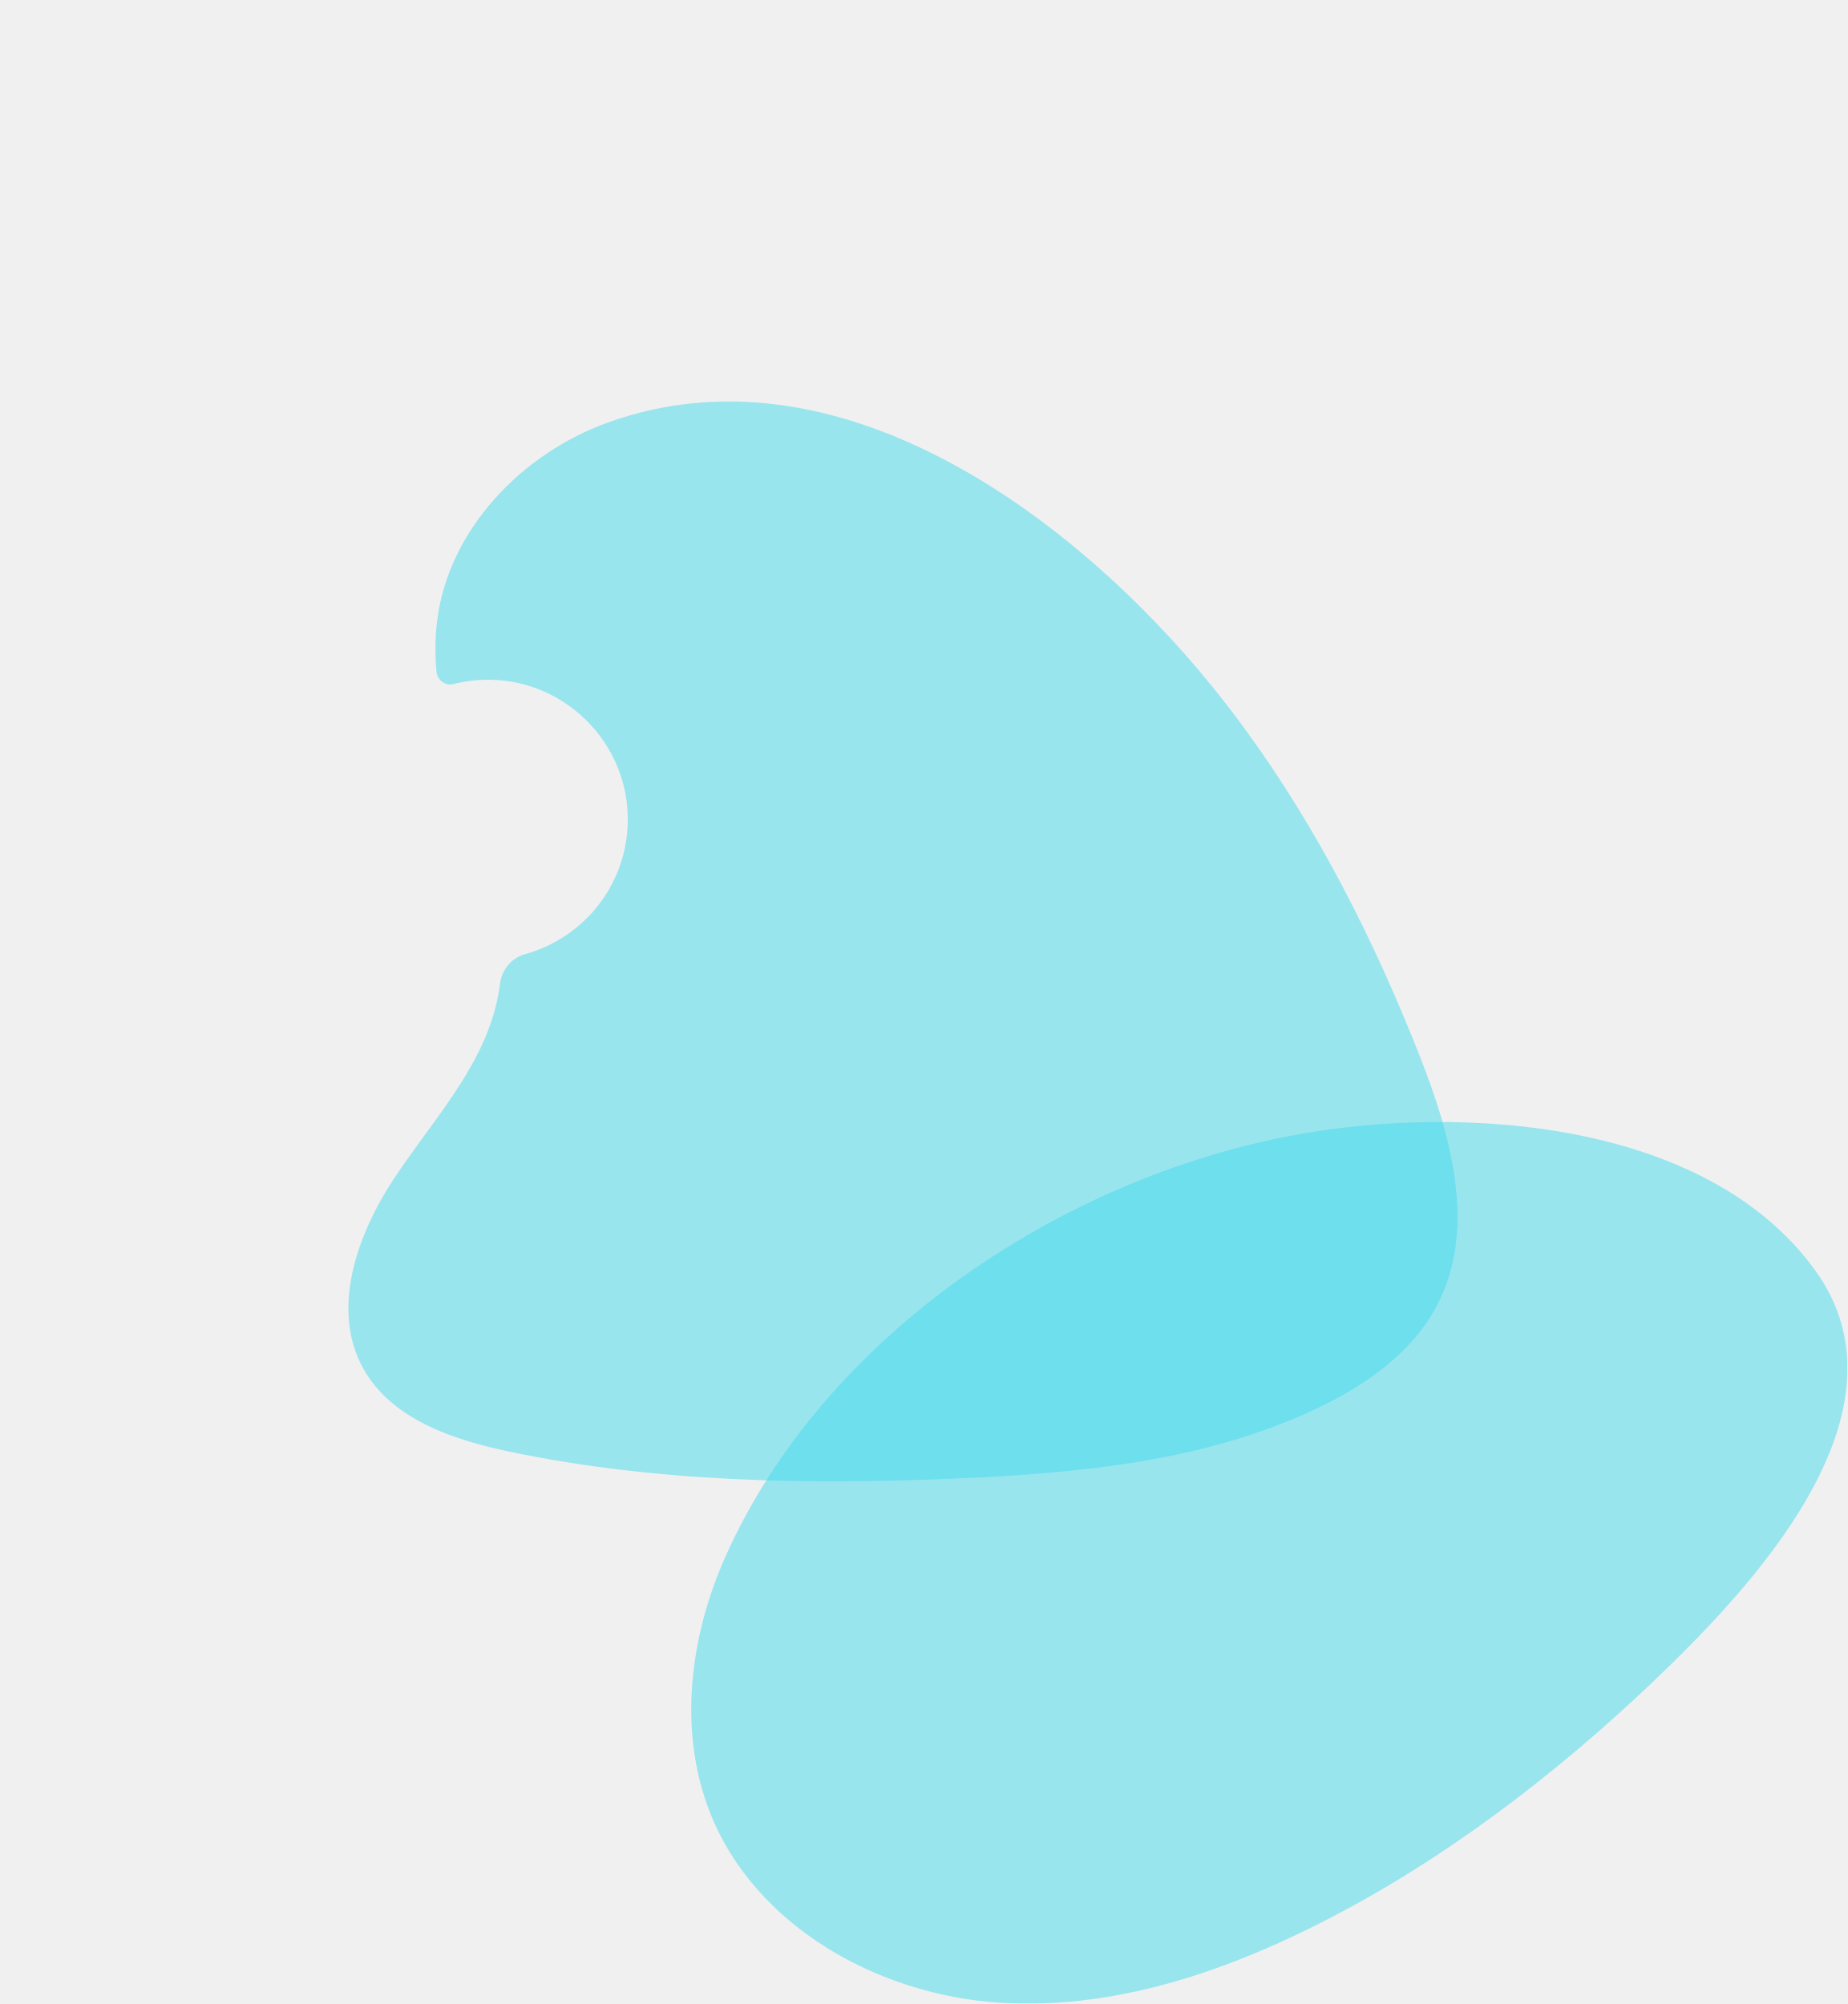
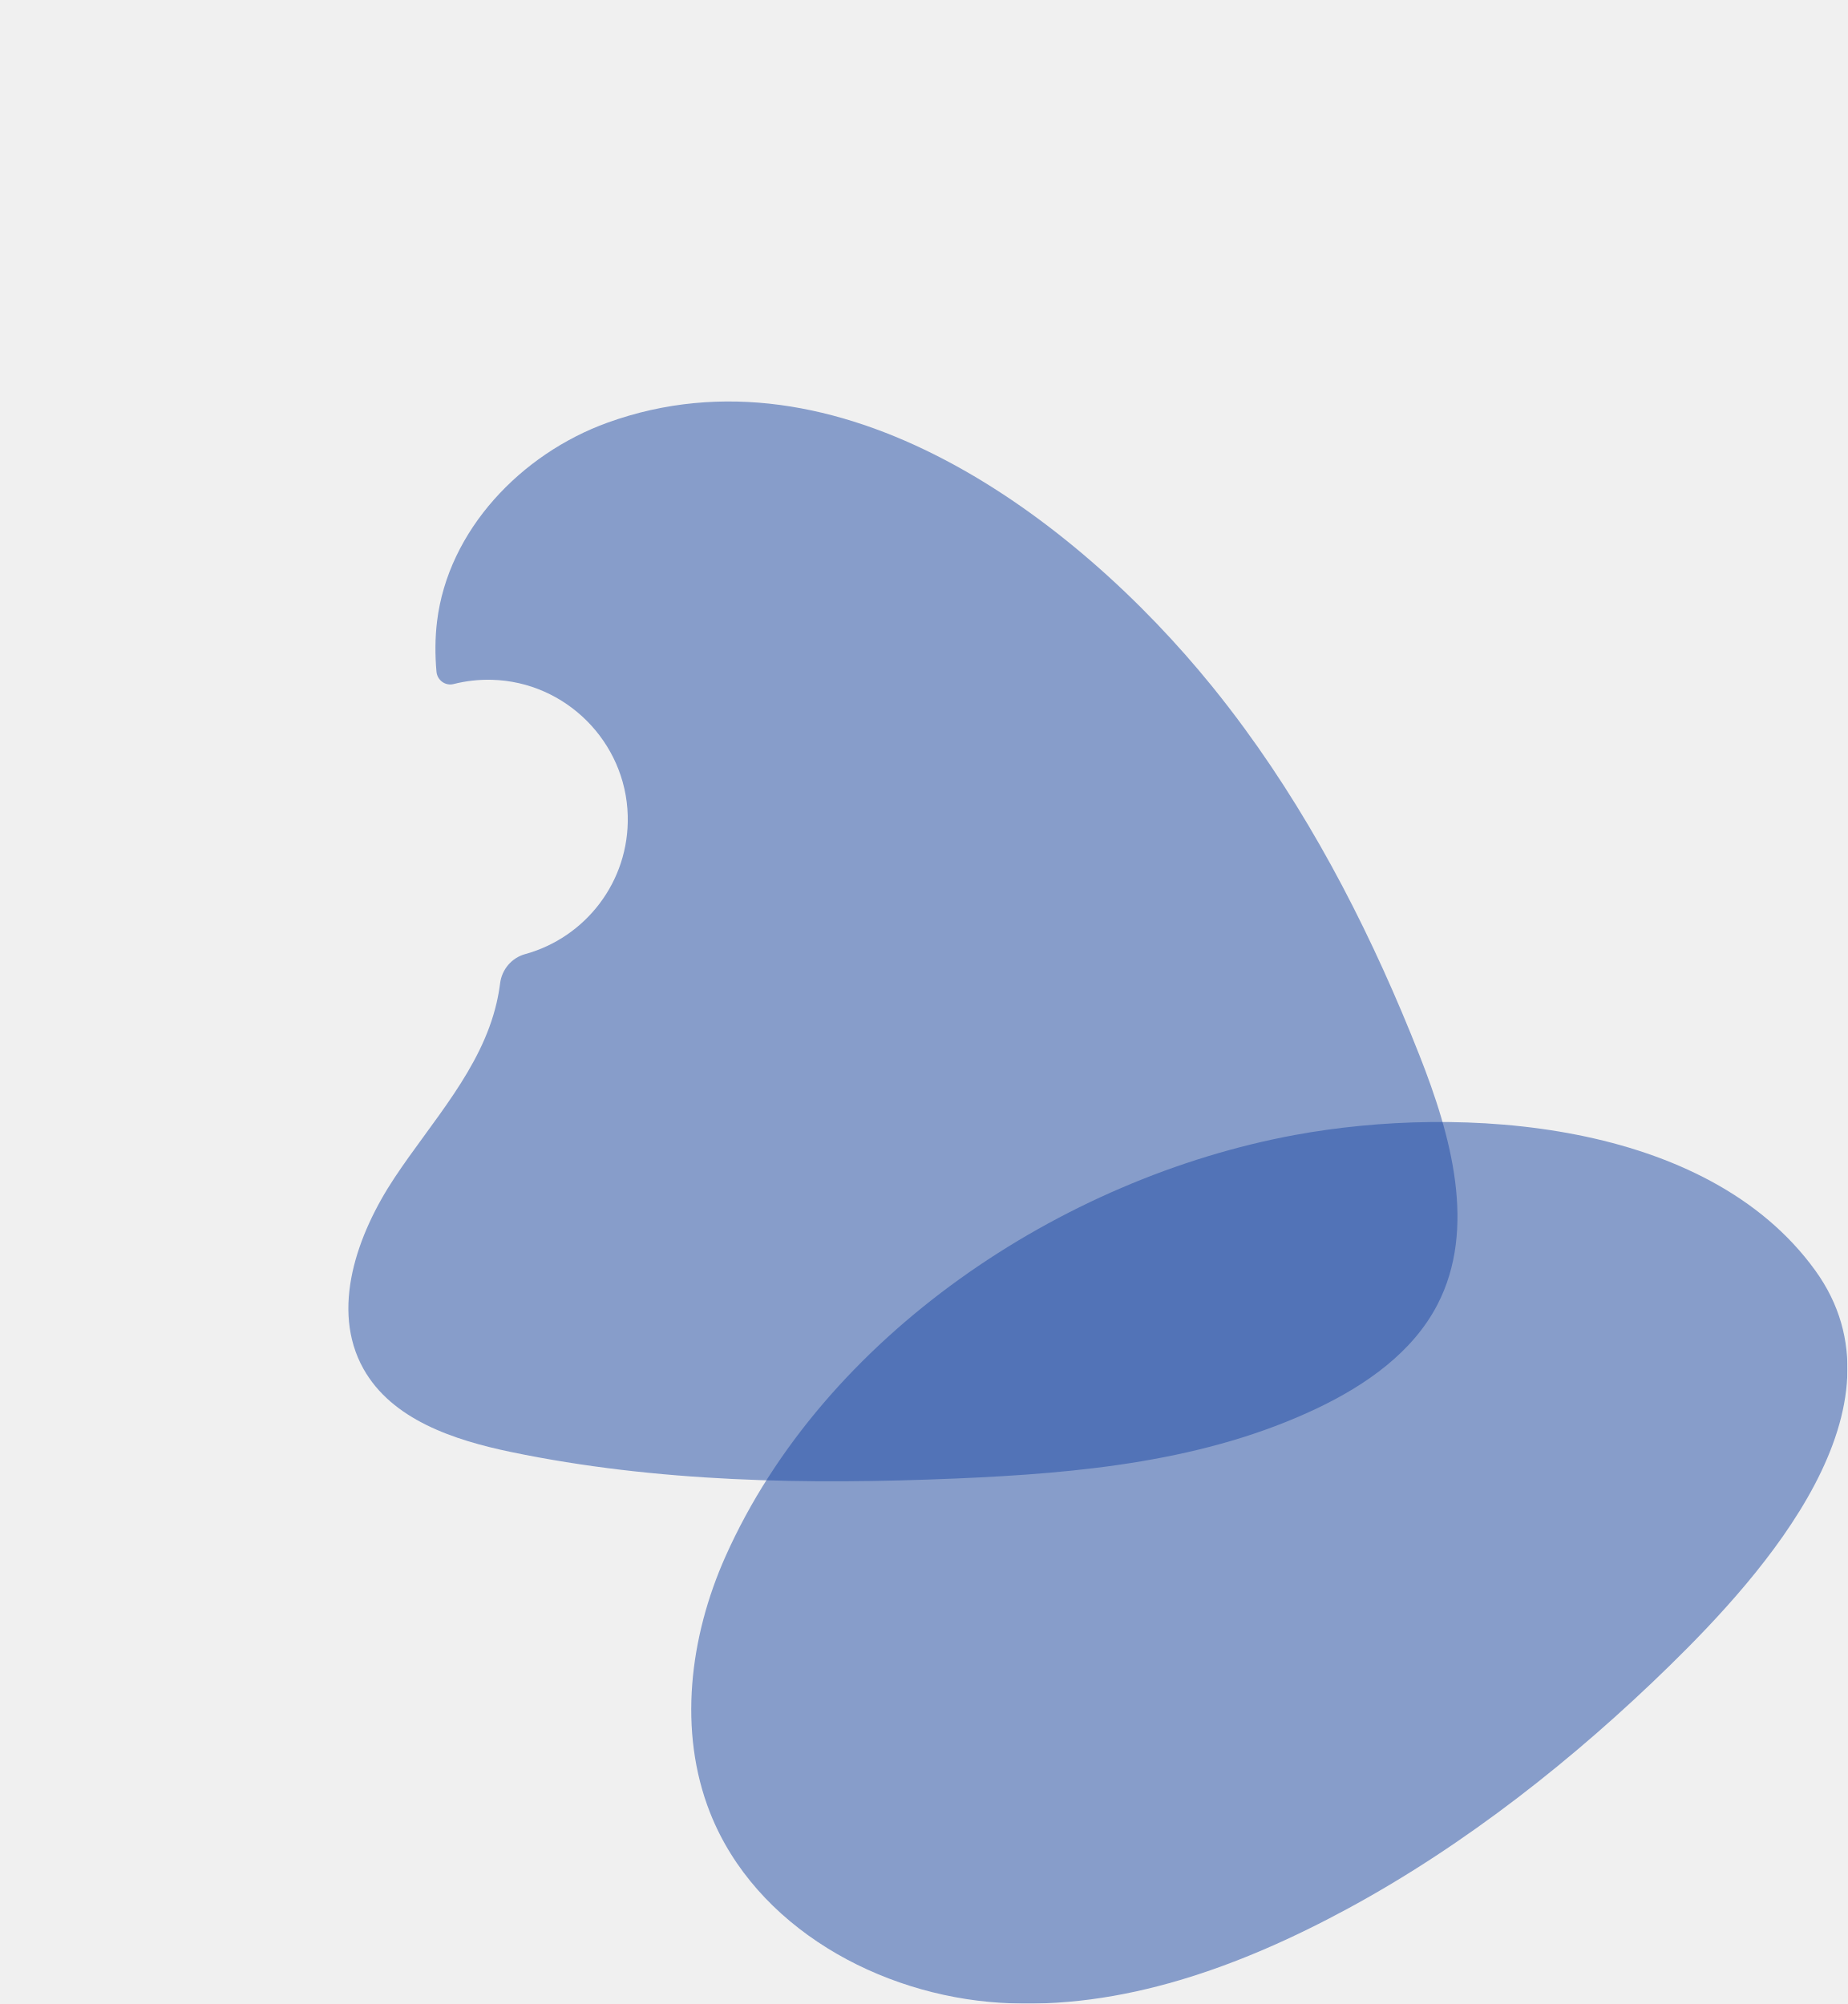
<svg xmlns="http://www.w3.org/2000/svg" width="1109" height="1203" viewBox="0 0 1109 1203" fill="none">
-   <g clip-path="url(#clip0_6_10)">
-     <path opacity="0.5" d="M862.74 783.15C847.93 811.77 819.95 831.34 790.88 845.23C723.91 877.21 648.04 884.41 573.9 887.54C484.55 891.32 394.35 889.83 306.79 871.65C272.48 864.52 235.21 852.24 218.12 821.66C198.21 786.03 214.28 740.95 236.84 706.94C259.41 672.93 288.91 641.66 298.09 601.9C298.99 598.01 299.68 594.13 300.17 590.25C301.24 581.92 307.12 574.97 315.22 572.75C351.4 562.8 377.8 529.22 376.77 489.66C375.62 445.34 339.55 409.26 295.24 408.08C287.27 407.87 279.55 408.77 272.22 410.64C267.26 411.9 262.42 408.29 261.97 403.19C261.09 393.19 261.09 383.16 262.31 373.08C268.95 318.29 312.79 272.44 364.7 253.7C502.89 203.79 645.06 310.35 727.42 411.93C734.14 420.23 740.65 428.68 746.95 437.29C790.85 497.24 824.69 564.36 851.98 633.57C870.92 681.59 886.47 737.32 862.74 783.16V783.15Z" fill="#42D9EB" />
-     <path opacity="0.5" d="M496.53 1169.44C465.23 1150 439.74 1122.5 426.2 1088.21C406.83 1039.16 413.93 982.6 435.4 934.43C494.55 801.75 637.06 707.19 777.14 681.34C877.07 662.9 1024.21 672.28 1089.49 762.63C1148.63 844.48 1058.53 944.71 1002.21 999.82C945.33 1055.48 879.65 1107.39 809.49 1145.44C745.12 1180.35 673.36 1206.83 600.27 1202.25C563.97 1199.97 527.41 1188.63 496.52 1169.44H496.53Z" fill="#42D9EB" />
+   <g clip-path="url(#clip0_54_209)">
+     <path opacity="0.5" d="M862.74 783.15C847.93 811.77 819.95 831.34 790.88 845.23C723.91 877.21 648.04 884.41 573.9 887.54C484.55 891.32 394.35 889.83 306.79 871.65C272.48 864.52 235.21 852.24 218.12 821.66C198.21 786.03 214.28 740.95 236.84 706.94C259.41 672.93 288.91 641.66 298.09 601.9C298.99 598.01 299.68 594.13 300.17 590.25C301.24 581.92 307.12 574.97 315.22 572.75C351.4 562.8 377.8 529.22 376.77 489.66C375.62 445.34 339.55 409.26 295.24 408.08C287.27 407.87 279.55 408.77 272.22 410.64C267.26 411.9 262.42 408.29 261.97 403.19C261.09 393.19 261.09 383.16 262.31 373.08C268.95 318.29 312.79 272.44 364.7 253.7C502.89 203.79 645.06 310.35 727.42 411.93C734.14 420.23 740.65 428.68 746.95 437.29C790.85 497.24 824.69 564.36 851.98 633.57C870.92 681.59 886.47 737.32 862.74 783.16V783.15Z" fill="#1D49A3" />
+     <path opacity="0.5" d="M496.53 1169.44C465.23 1150 439.74 1122.5 426.2 1088.21C406.83 1039.16 413.93 982.6 435.4 934.43C494.55 801.75 637.06 707.19 777.14 681.34C877.07 662.9 1024.21 672.28 1089.49 762.63C1148.63 844.48 1058.53 944.71 1002.21 999.82C945.33 1055.48 879.65 1107.39 809.49 1145.44C745.12 1180.35 673.36 1206.83 600.27 1202.25C563.97 1199.97 527.41 1188.63 496.52 1169.44H496.53Z" fill="#1D49A3" />
  </g>
  <defs>
-     <clipPath id="clip0_6_10">
+     <clipPath id="clip0_54_209">
      <rect width="1108.84" height="1202.77" fill="white" />
    </clipPath>
  </defs>
</svg>
